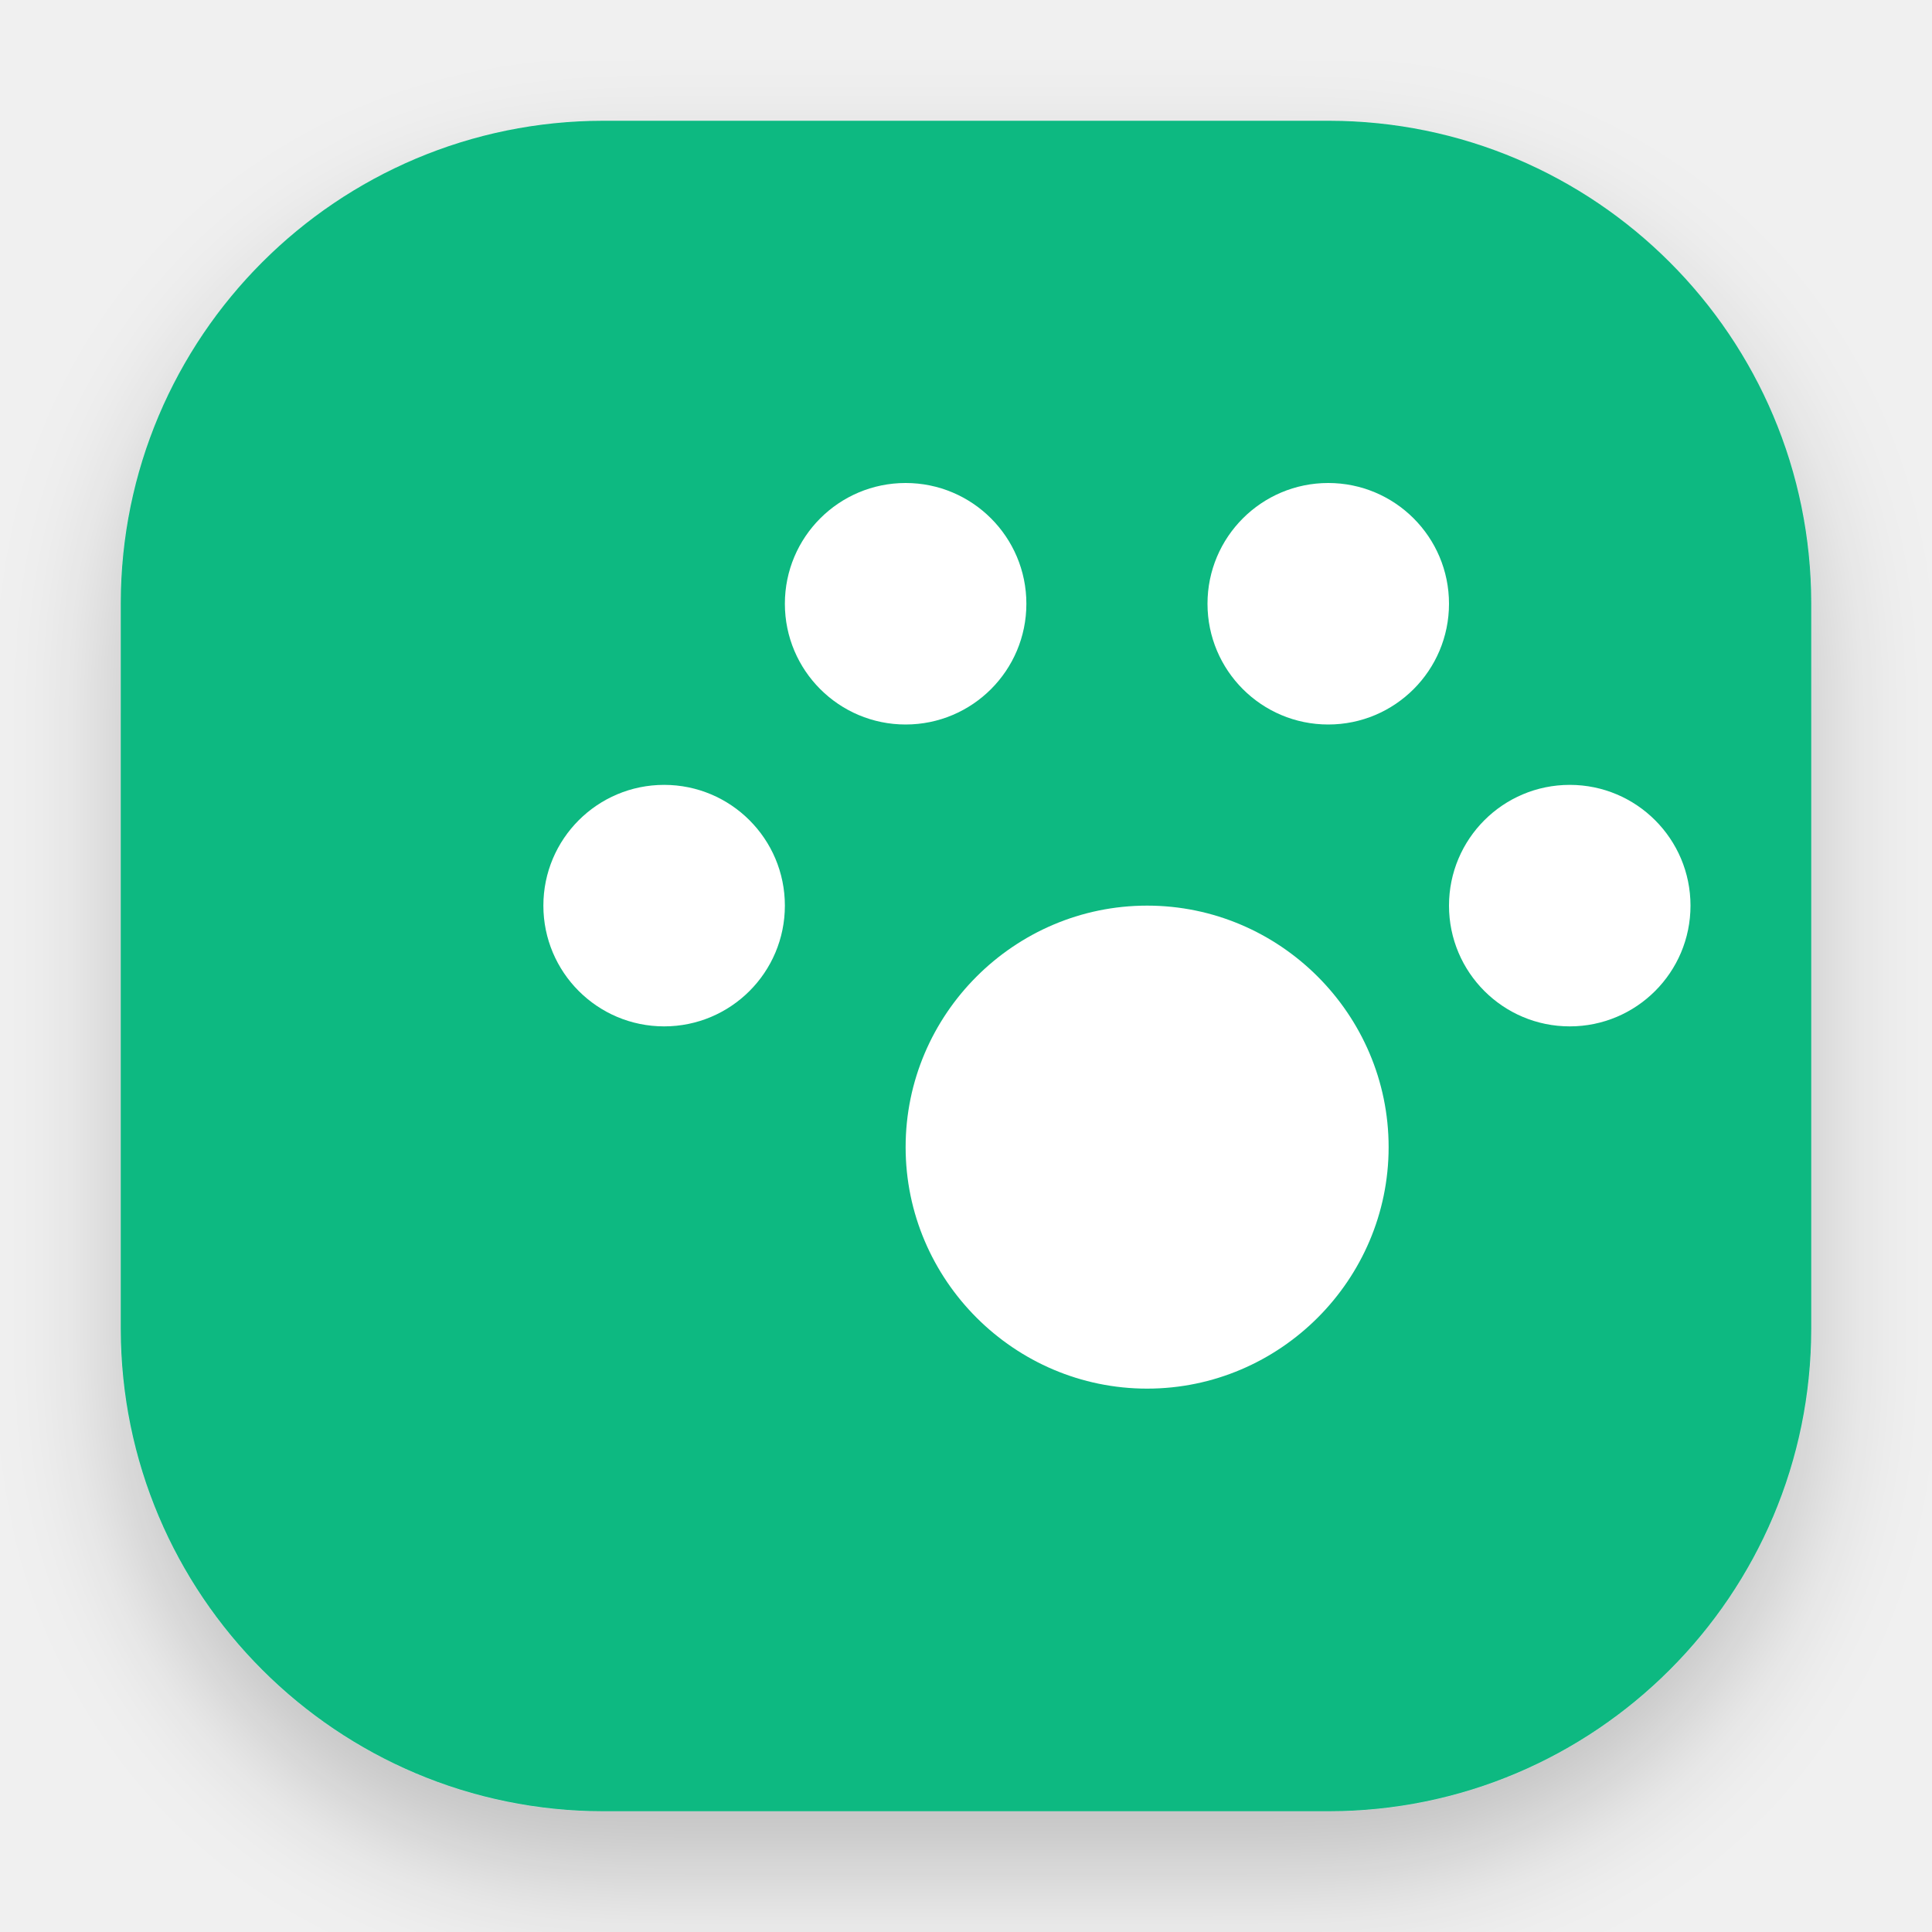
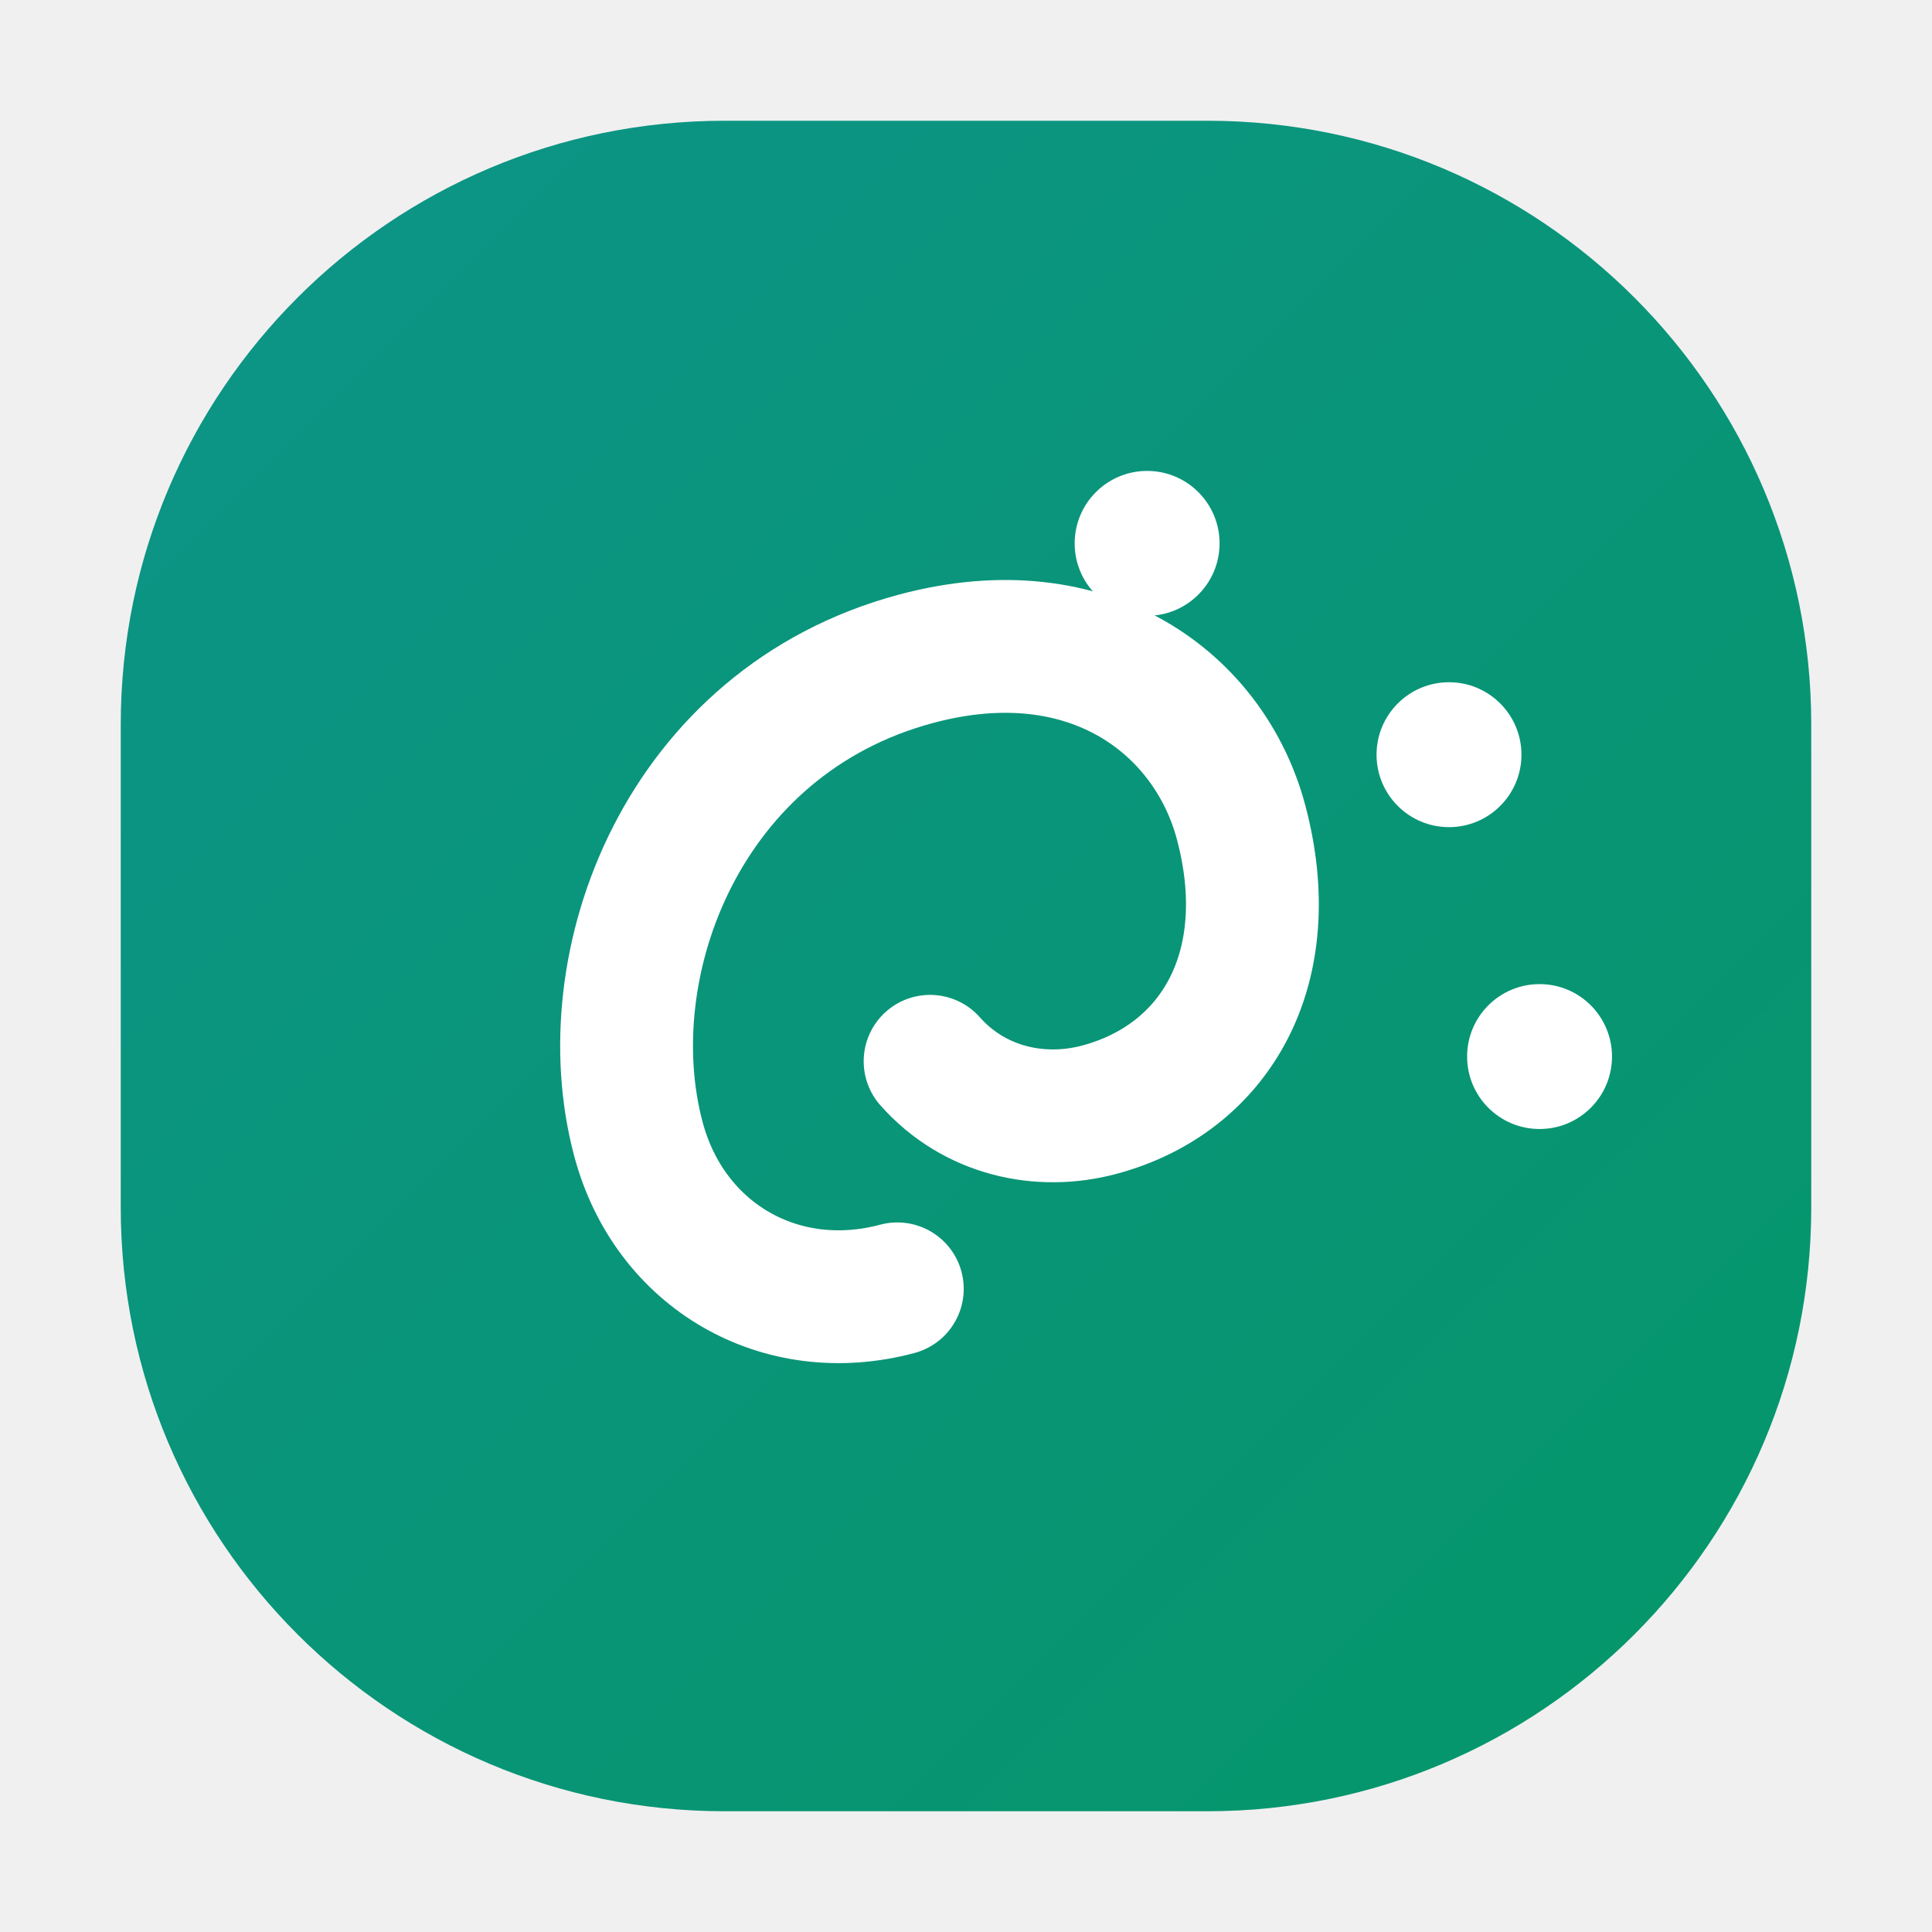
<svg xmlns="http://www.w3.org/2000/svg" width="32" height="32" viewBox="0 0 32 32">
  <defs>
-     <filter id="shadow" x="-20%" y="-20%" width="140%" height="140%">
-       <feGaussianBlur in="SourceAlpha" stdDeviation="1" />
-       <feOffset dx="0" dy="1" result="offsetblur" />
-       <feComponentTransfer>
-         <feFuncA type="linear" slope="0.2" />
-       </feComponentTransfer>
-       <feMerge>
-         <feMergeNode />
-         <feMergeNode in="SourceGraphic" />
-       </feMerge>
-     </filter>
+     <linearGradient id="logo-grad" x1="0%" y1="0%" x2="100%" y2="100%">
+       <stop offset="0%" style="stop-color:#0D9488;stop-opacity:1" />
+       <stop offset="100%" style="stop-color:#059669;stop-opacity:1" />
+     </linearGradient>
  </defs>
-   <rect width="28" height="28" x="2" y="2" rx="8" fill="#10b981" filter="url(#shadow)" />
-   <g transform="translate(4, 4) scale(1)" fill="white">
-     <circle cx="11" cy="6" r="2" />
-     <circle cx="18" cy="6" r="2" />
-     <circle cx="7" cy="11" r="2" />
-     <circle cx="22" cy="11" r="2" />
-     <path d="M11 15c0-2.2 1.8-4 4-4s4 1.8 4 4c0 2.2-1.8 4-4 4s-4-1.8-4-4z" />
+   <rect width="28" height="28" x="2" y="2" rx="10" fill="url(#logo-grad)" />
+   <g transform="translate(9, 10)" fill="none" stroke="white" stroke-width="2.2" stroke-linecap="round" stroke-linejoin="round">
+     <path d="M4.5 11C2.5 11 1 9.5 1 7.5C1 4.5 3.5 1 7.5 1C10.5 1 12 3 12 5C12 7.5 10.5 9 8.5 9C7.5 9 6.5 8.5 6 7.5" transform="rotate(-15, 6.5, 6)" />
+     <circle cx="10" cy="-1" r="1.2" fill="white" stroke="none" />
+     <circle cx="15" cy="2.5" r="1.2" fill="white" stroke="none" />
+     <circle cx="16.5" cy="7.5" r="1.2" fill="white" stroke="none" />
  </g>
</svg>
